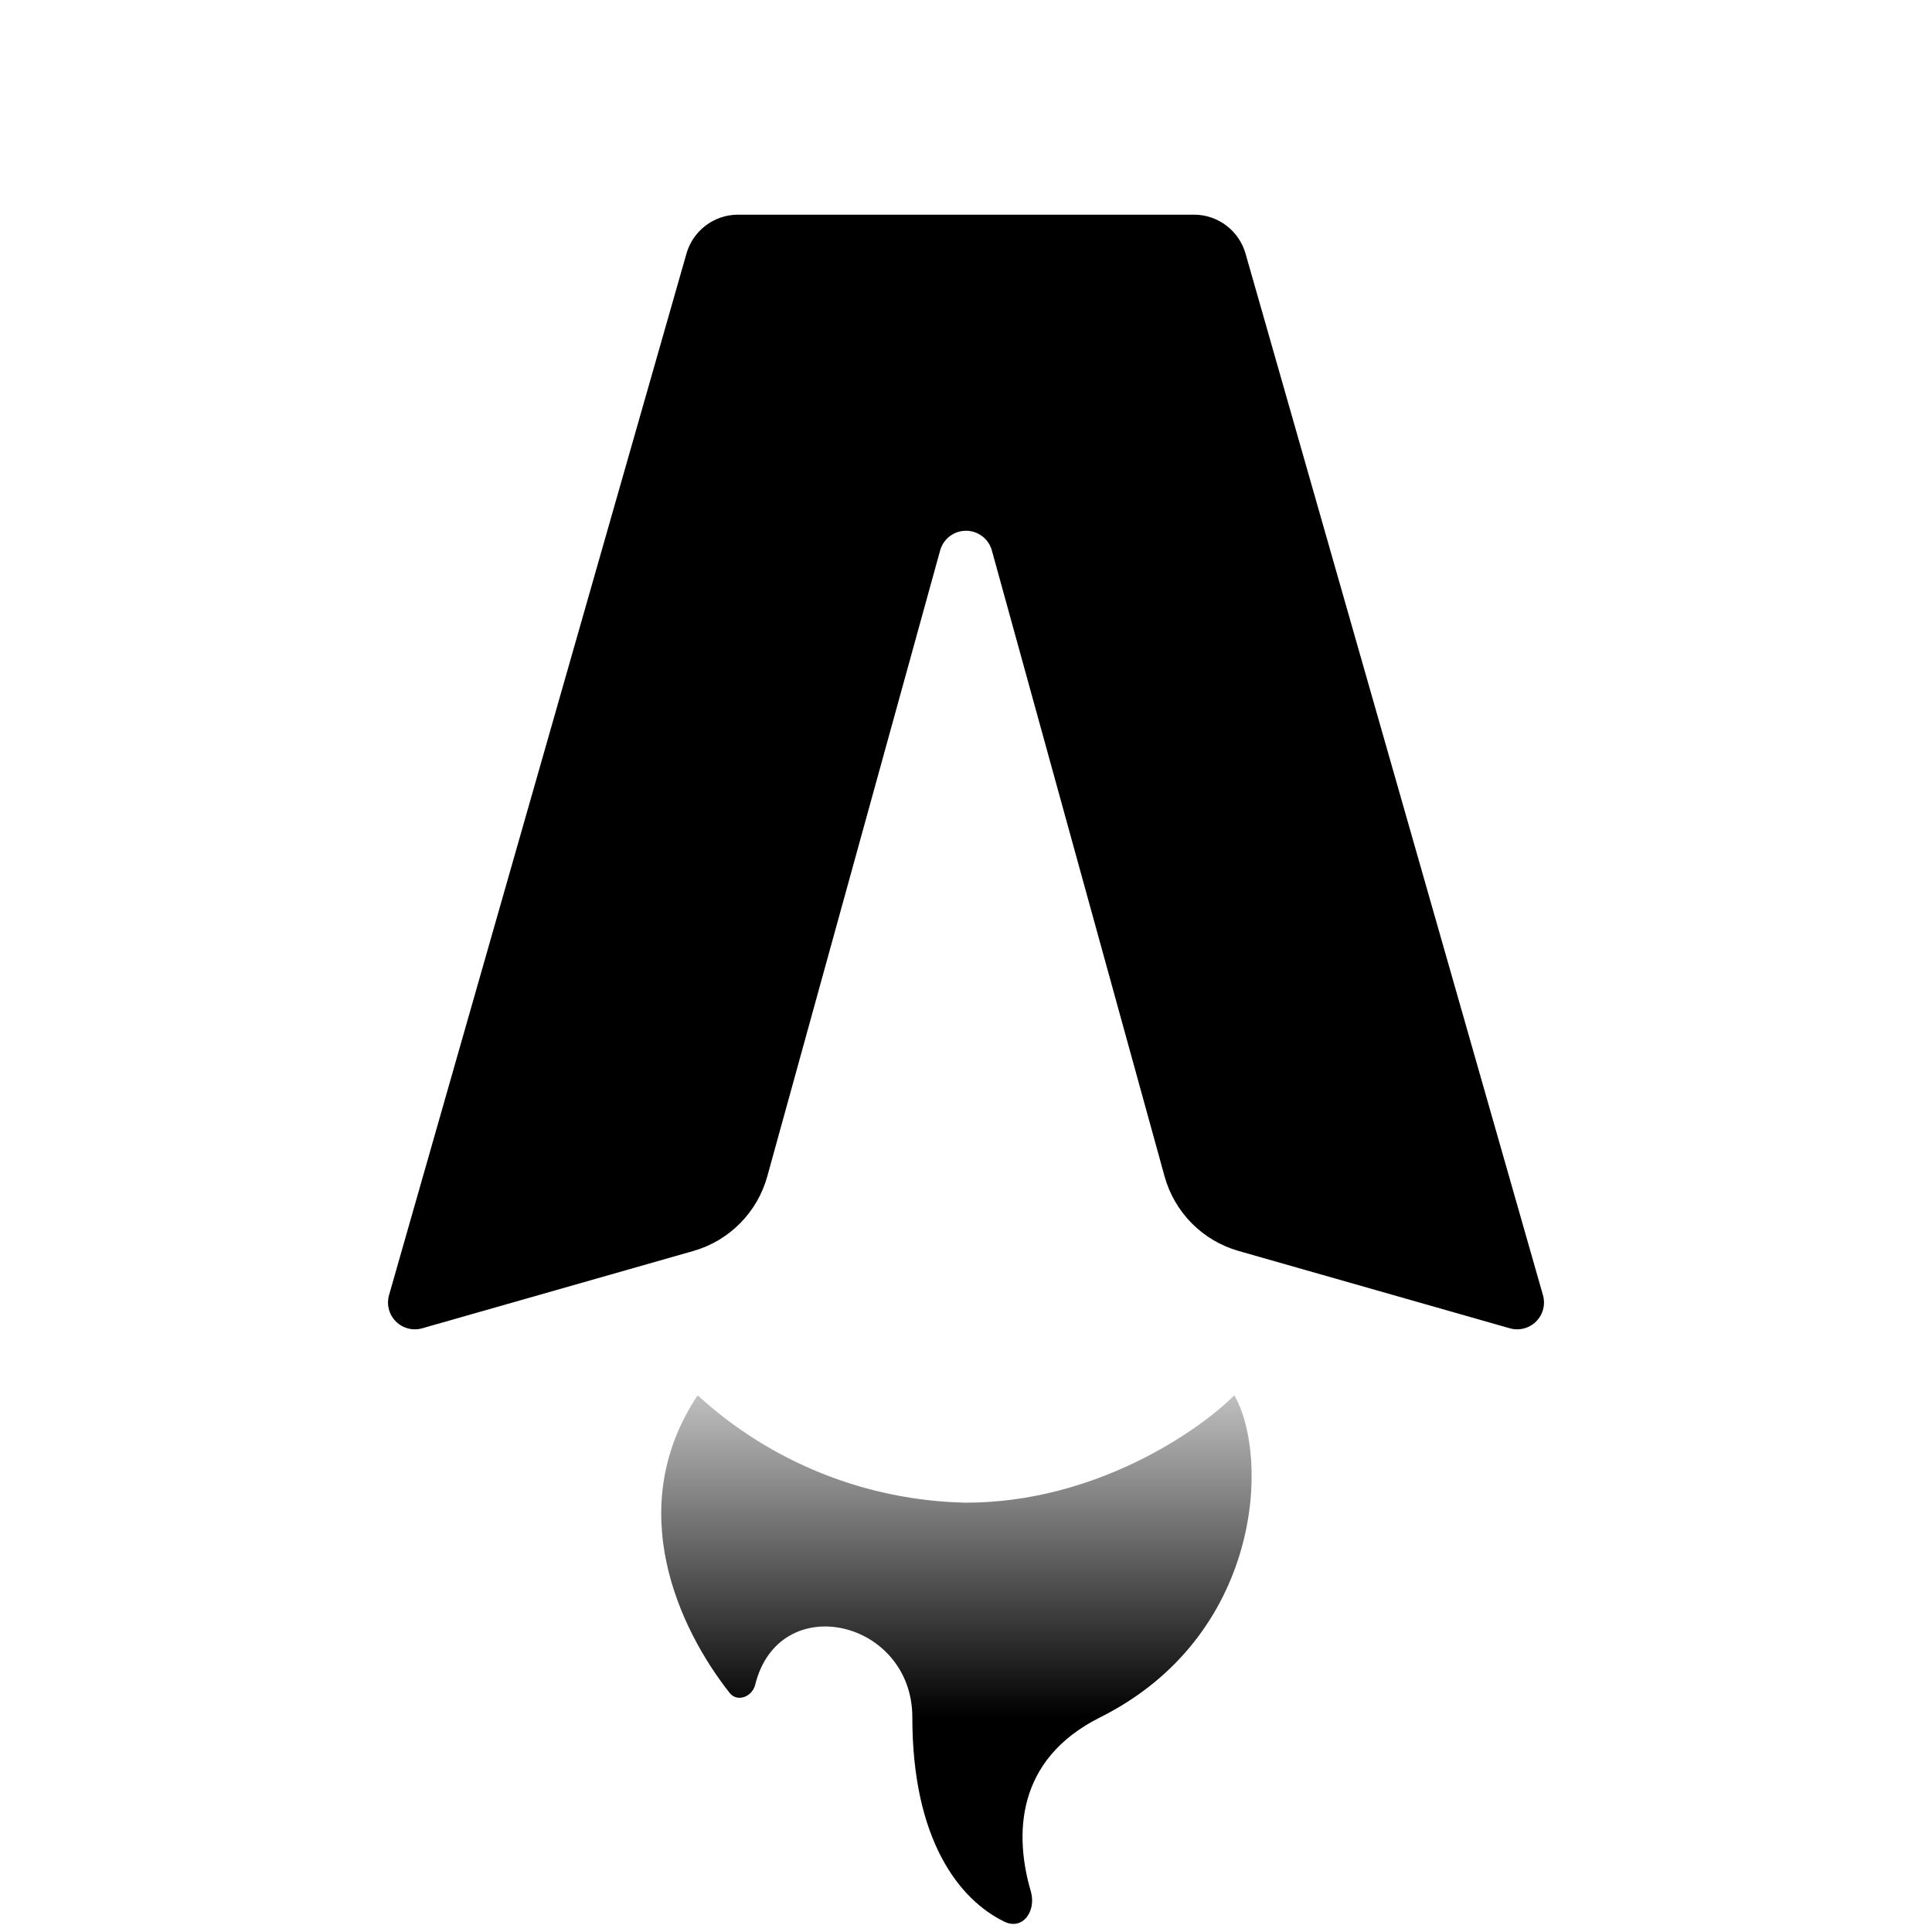
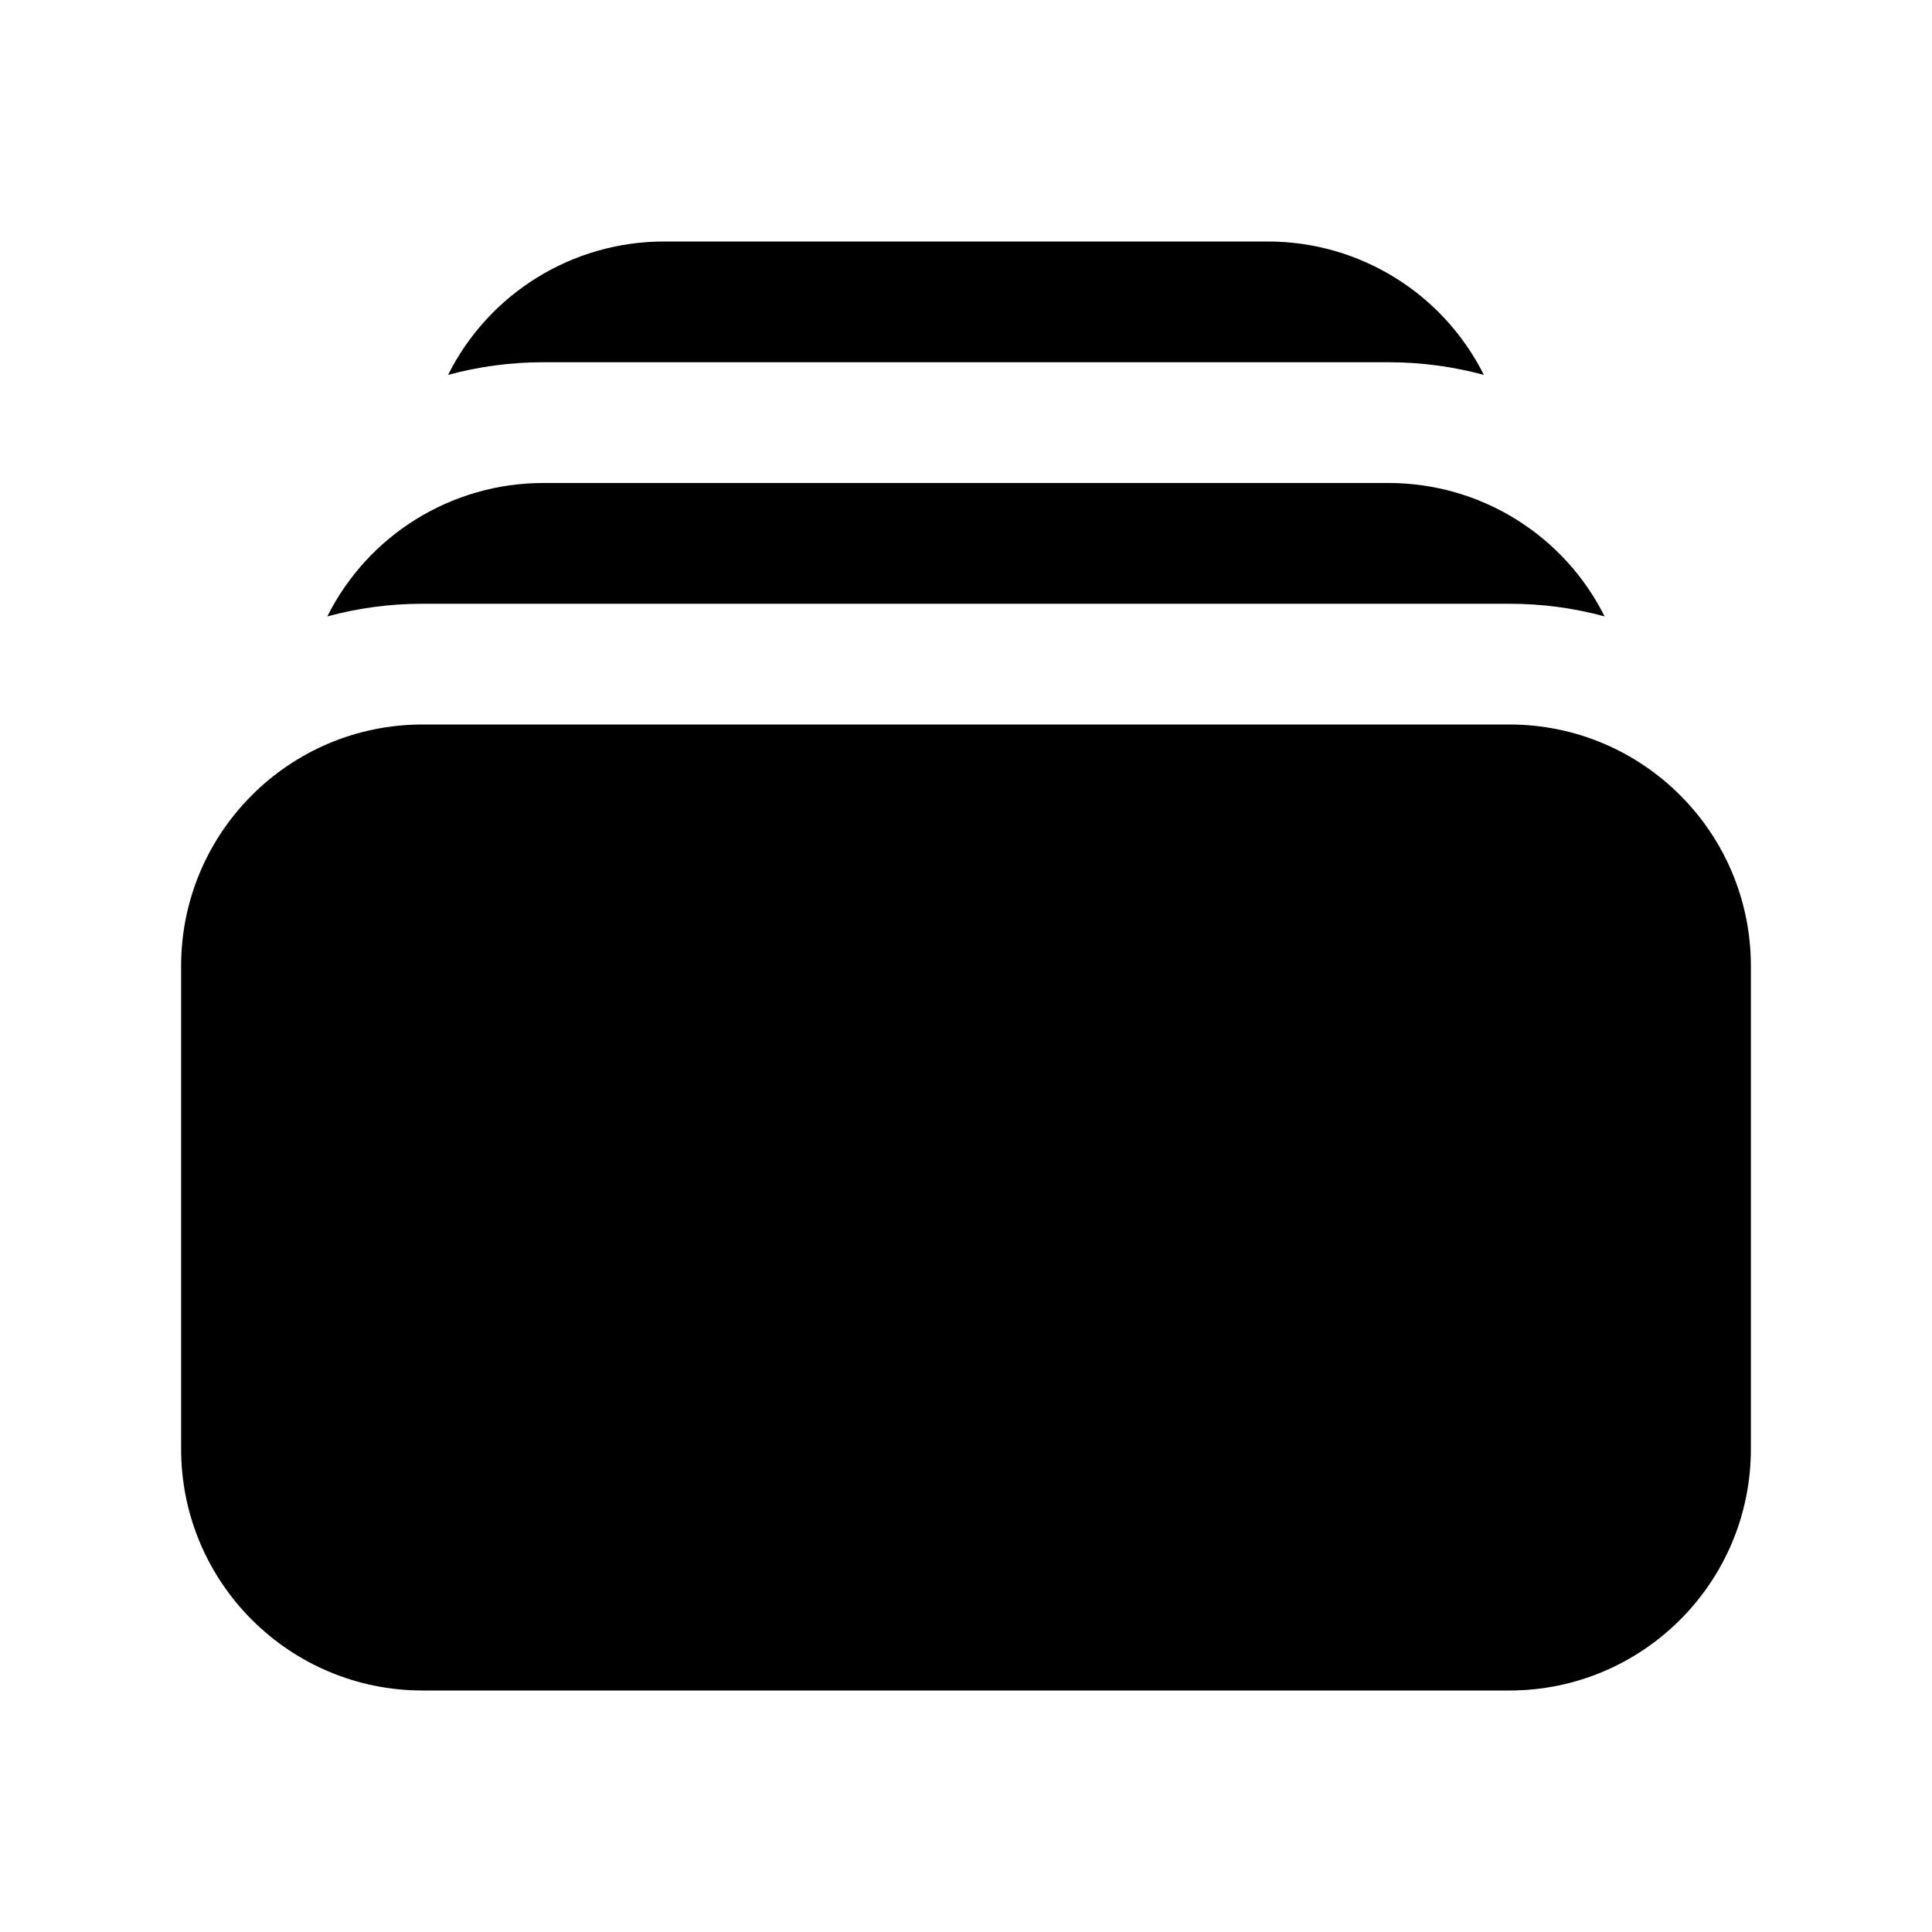
- <svg xmlns="http://www.w3.org/2000/svg" fill="none" viewBox="0 0 36 36">
-   <path fill="#000" d="M22.25 4h-8.5a1 1 0 0 0-.96.73l-5.54 19.4a.5.5 0 0 0 .62.62l5.05-1.44a2 2 0 0 0 1.38-1.4l3.22-11.66a.5.5 0 0 1 .96 0l3.22 11.67a2 2 0 0 0 1.38 1.39l5.05 1.44a.5.5 0 0 0 .62-.62l-5.54-19.4a1 1 0 0 0-.96-.73Z" />
-   <path fill="url(#gradient)" d="M18 28a7.63 7.63 0 0 1-5-2c-1.4 2.1-.35 4.35.6 5.55.14.17.41.07.47-.15.44-1.8 2.93-1.22 2.93.6 0 2.28.87 3.4 1.72 3.81.34.16.59-.2.49-.56-.31-1.05-.29-2.46 1.29-3.25 3-1.5 3.17-4.83 2.5-6-.67.67-2.6 2-5 2Z" />
-   <defs>
-     <linearGradient id="gradient" x1="16" x2="16" y1="32" y2="24" gradientUnits="userSpaceOnUse">
-       <stop stop-color="#000" />
-       <stop offset="1" stop-color="#000" stop-opacity="0" />
-     </linearGradient>
-   </defs>
+ <svg xmlns="http://www.w3.org/2000/svg" fill="none" viewBox="0 0 24 24">
+   <path fill="#000" d="M5.566 4.657A4.505 4.505 0 016.75 4.5h10.5c.41 0 .806.055 1.183.157A3 3 0 0015.75 3h-7.5a3 3 0 00-2.684 1.657zM2.25 12a3 3 0 013-3h13.5a3 3 0 013 3v6a3 3 0 01-3 3H5.25a3 3 0 01-3-3v-6zM5.25 7.5c-.41 0-.806.055-1.184.157A3 3 0 016.75 6h10.5a3 3 0 012.683 1.657A4.505 4.505 0 0018.75 7.5H5.25z" />
  <style>
-     @media (prefers-color-scheme:dark){:root{filter:invert(100%)}}
-   </style>
+         @media (prefers-color-scheme:dark){:root{filter:invert(100%)}}
+     </style>
</svg>
